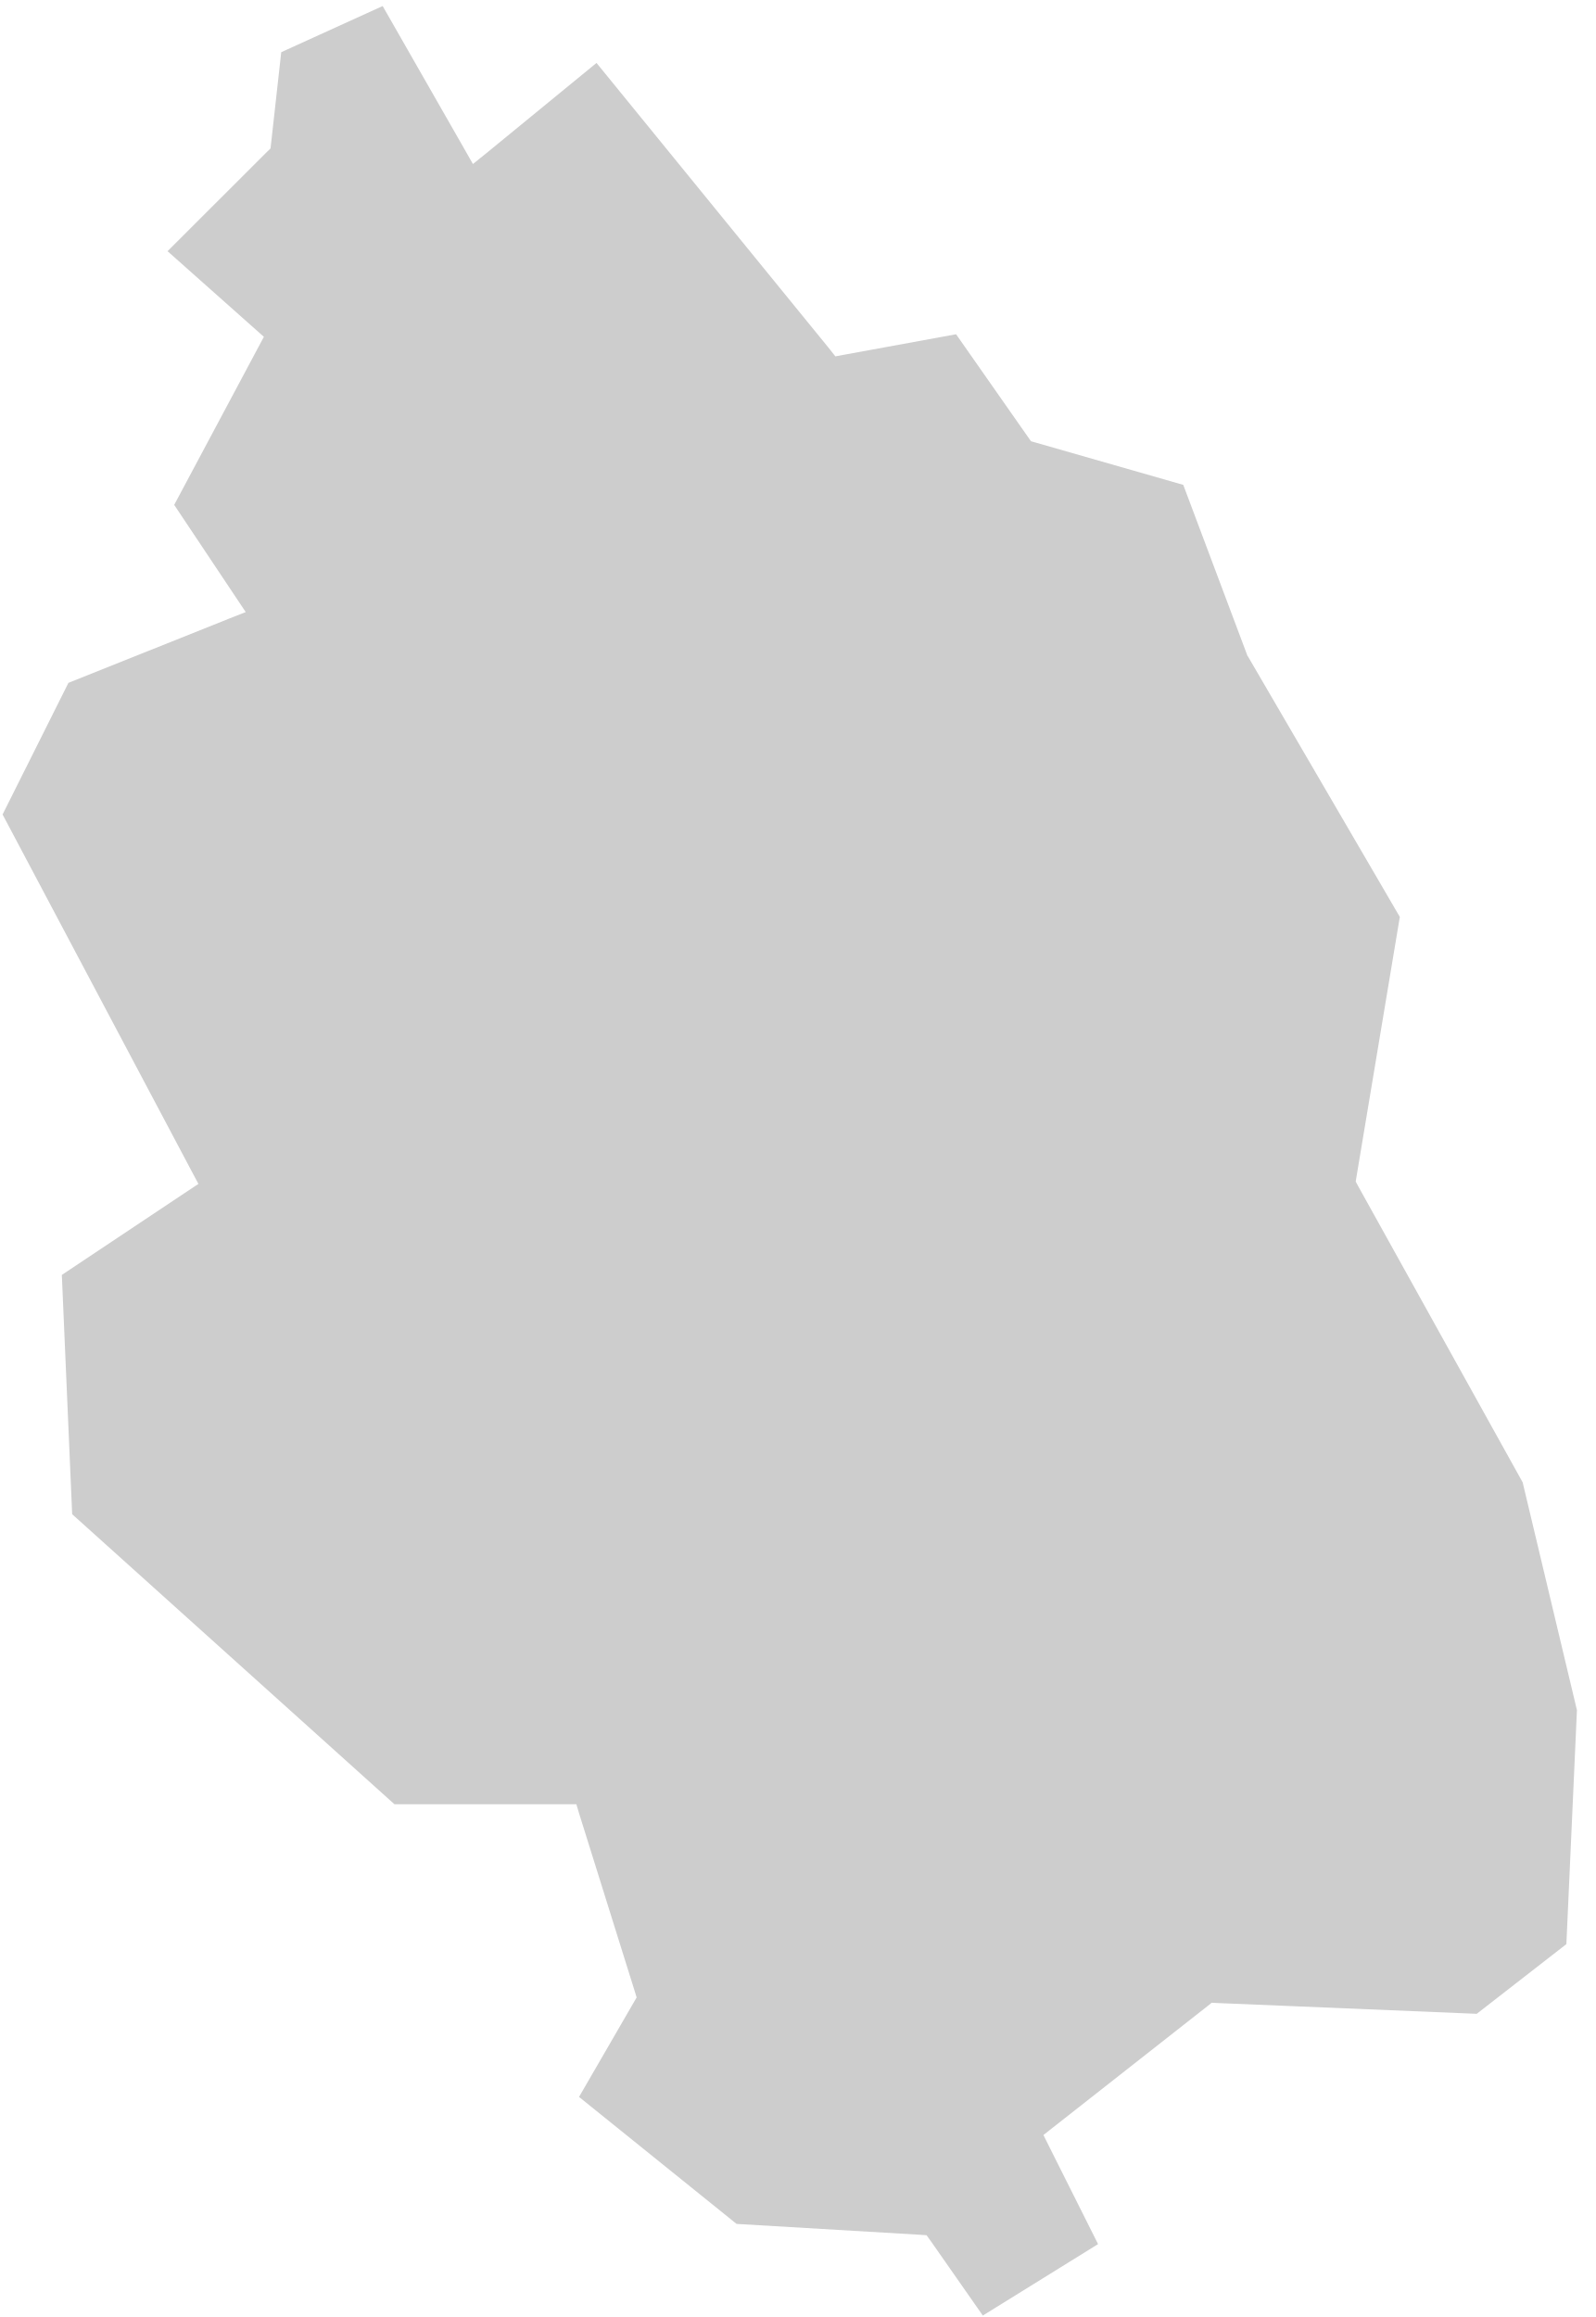
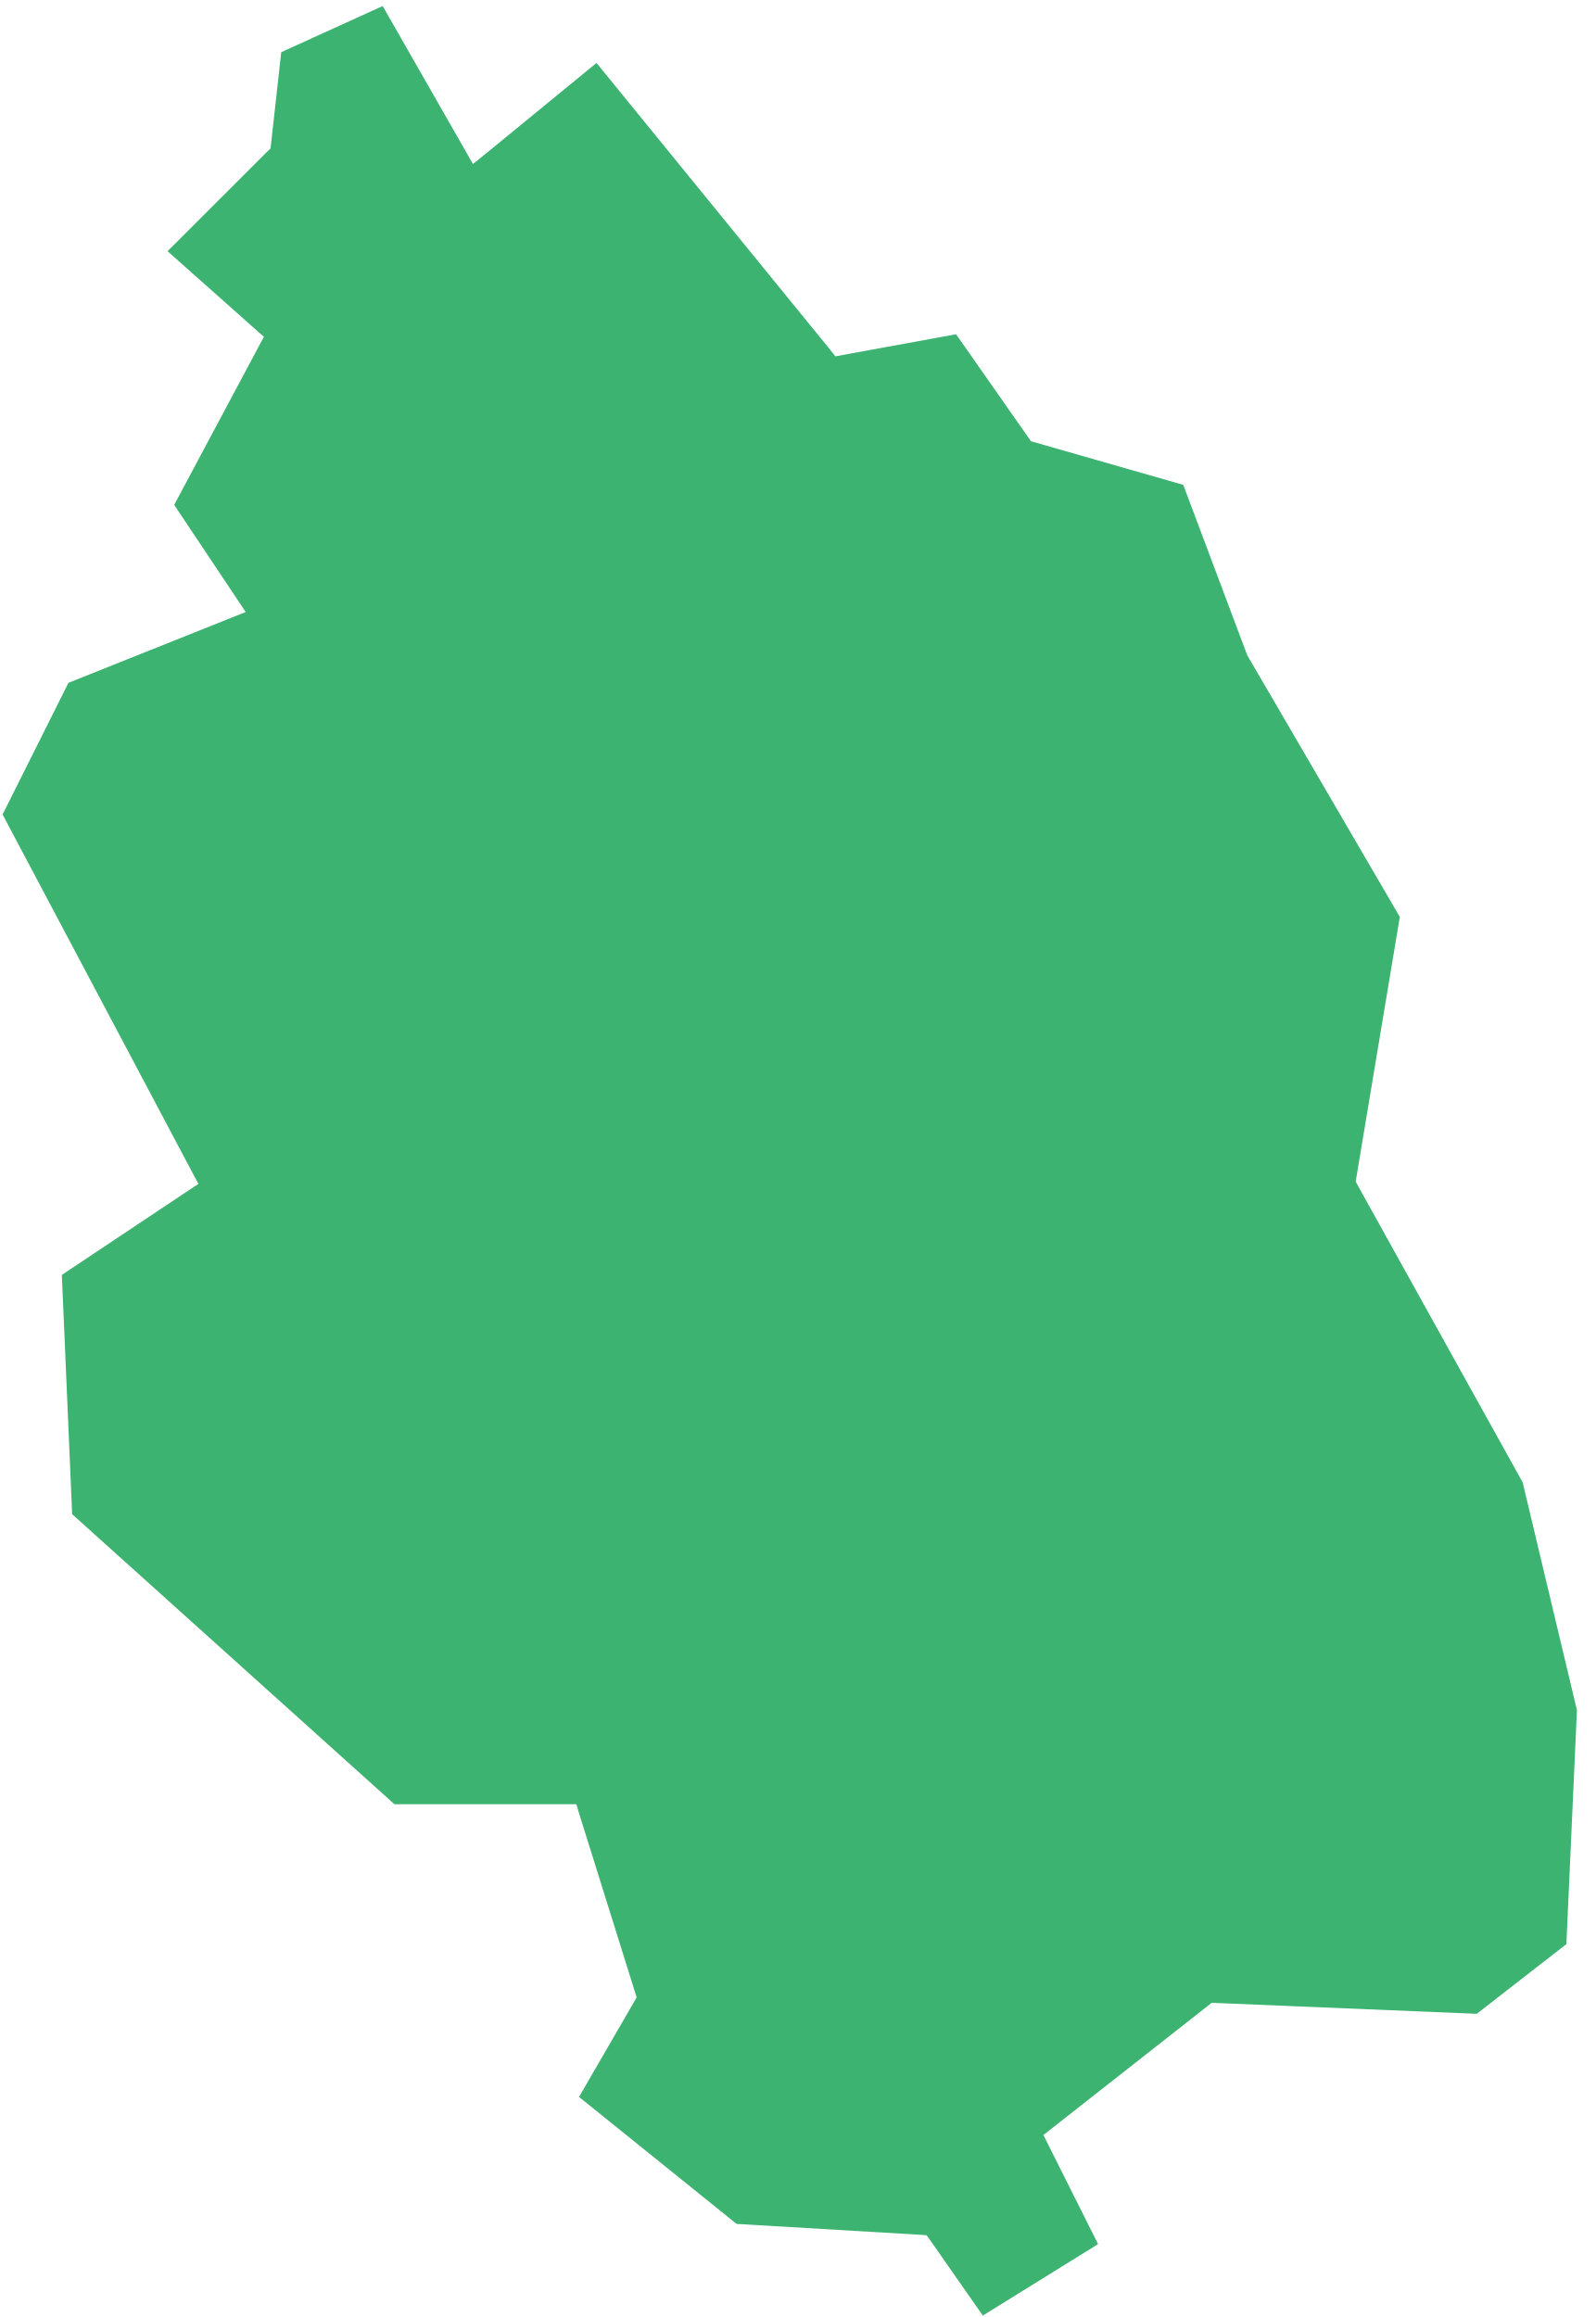
<svg xmlns="http://www.w3.org/2000/svg" width="42" height="61" viewBox="0 0 42 61" fill="none">
-   <path fill-rule="evenodd" clip-rule="evenodd" d="M15.704 1.657L12.809 4.029L12.45 4.318L12.224 3.92L10.074 0.159L7.404 1.374L7.138 3.768L7.121 3.909L7.025 4.002L4.411 6.613L6.718 8.664L6.947 8.867L6.803 9.137L4.586 13.292L6.202 15.714L6.469 16.114L6.024 16.289L1.801 17.978L0.068 21.443L5.059 30.86L5.224 31.169L4.931 31.363L1.628 33.565L1.9 39.865L10.384 47.5H14.886H15.173L15.256 47.776L16.71 52.423L16.76 52.587L16.675 52.734L15.244 55.206L19.391 58.549L24.207 58.834L24.393 58.847L24.504 59.001L25.874 60.962L28.908 59.081L27.611 56.493L27.47 56.209L27.722 56.01L31.788 52.816L31.9 52.726L32.044 52.734L38.877 53.018L41.237 51.183L41.515 45.024L40.086 39.026L35.756 31.229L35.691 31.107L35.712 30.976L36.852 24.14L32.855 17.284L32.84 17.264L32.826 17.225L31.151 12.765L27.273 11.654L27.142 11.617L27.06 11.5L25.17 8.8L22.218 9.34L21.992 9.382L21.85 9.201L15.704 1.657Z" fill="#CDCDCD" />
+   <path fill-rule="evenodd" clip-rule="evenodd" d="M15.704 1.657L12.809 4.029L12.45 4.318L12.224 3.92L10.074 0.159L7.404 1.374L7.138 3.768L7.121 3.909L7.025 4.002L4.411 6.613L6.718 8.664L6.947 8.867L6.803 9.137L4.586 13.292L6.202 15.714L6.469 16.114L6.024 16.289L1.801 17.978L0.068 21.443L5.059 30.86L5.224 31.169L4.931 31.363L1.628 33.565L1.9 39.865L10.384 47.5H14.886H15.173L15.256 47.776L16.71 52.423L16.76 52.587L16.675 52.734L15.244 55.206L19.391 58.549L24.207 58.834L24.393 58.847L24.504 59.001L25.874 60.962L28.908 59.081L27.611 56.493L27.47 56.209L27.722 56.01L31.788 52.816L31.9 52.726L32.044 52.734L38.877 53.018L41.237 51.183L41.515 45.024L40.086 39.026L35.756 31.229L35.691 31.107L35.712 30.976L36.852 24.14L32.855 17.284L32.84 17.264L32.826 17.225L31.151 12.765L27.273 11.654L27.142 11.617L27.06 11.5L25.17 8.8L22.218 9.34L21.992 9.382L21.85 9.201L15.704 1.657Z" fill="#3CB371" />
</svg>
